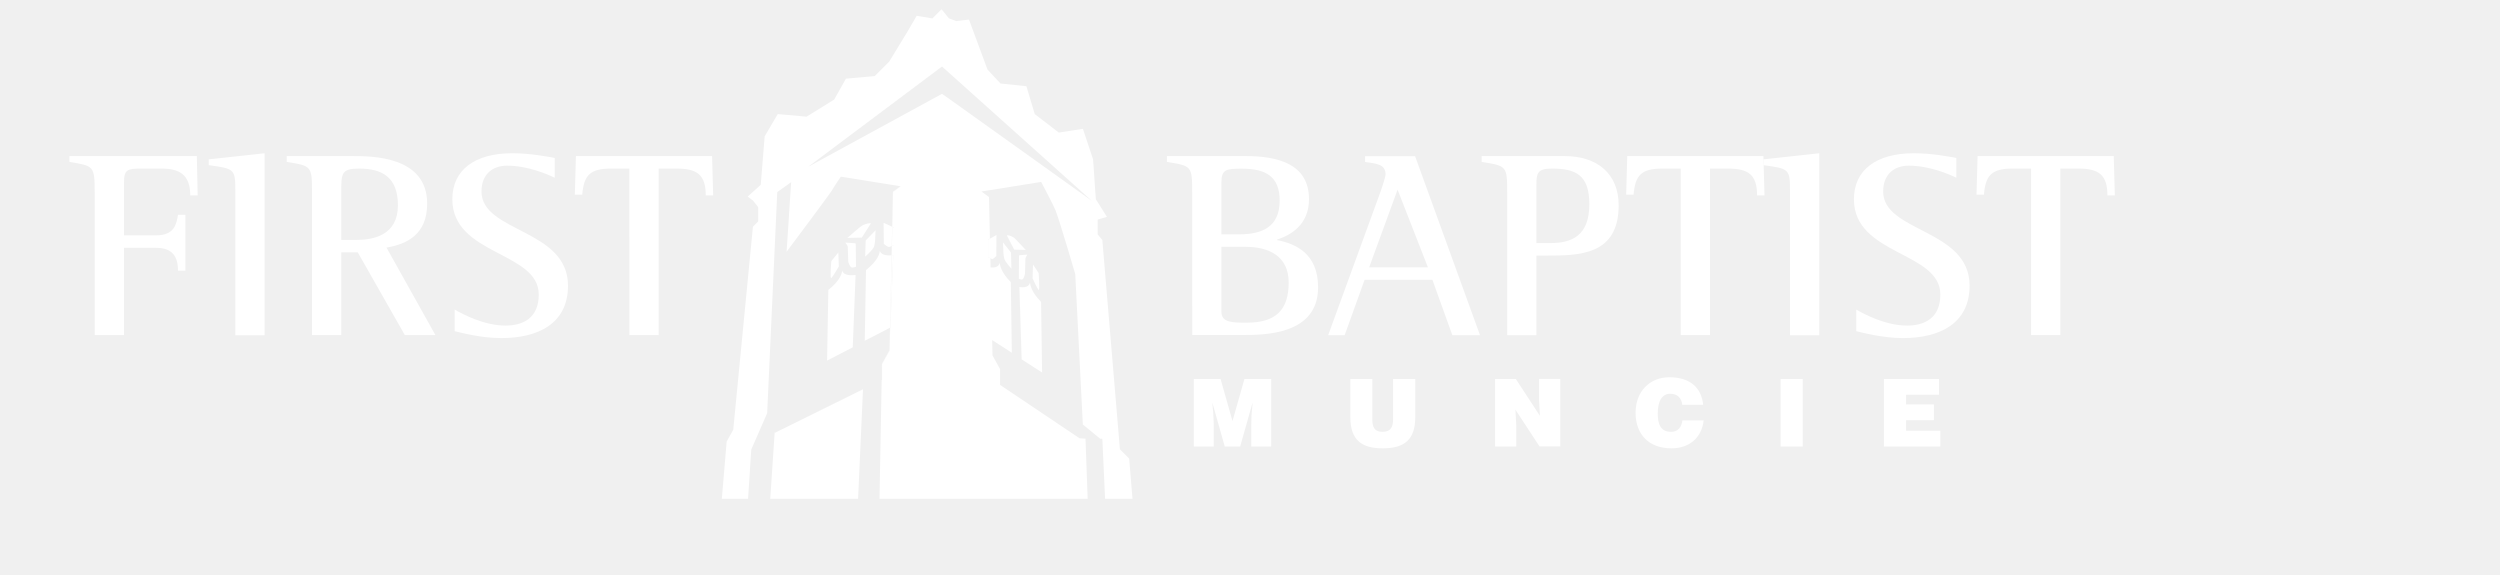
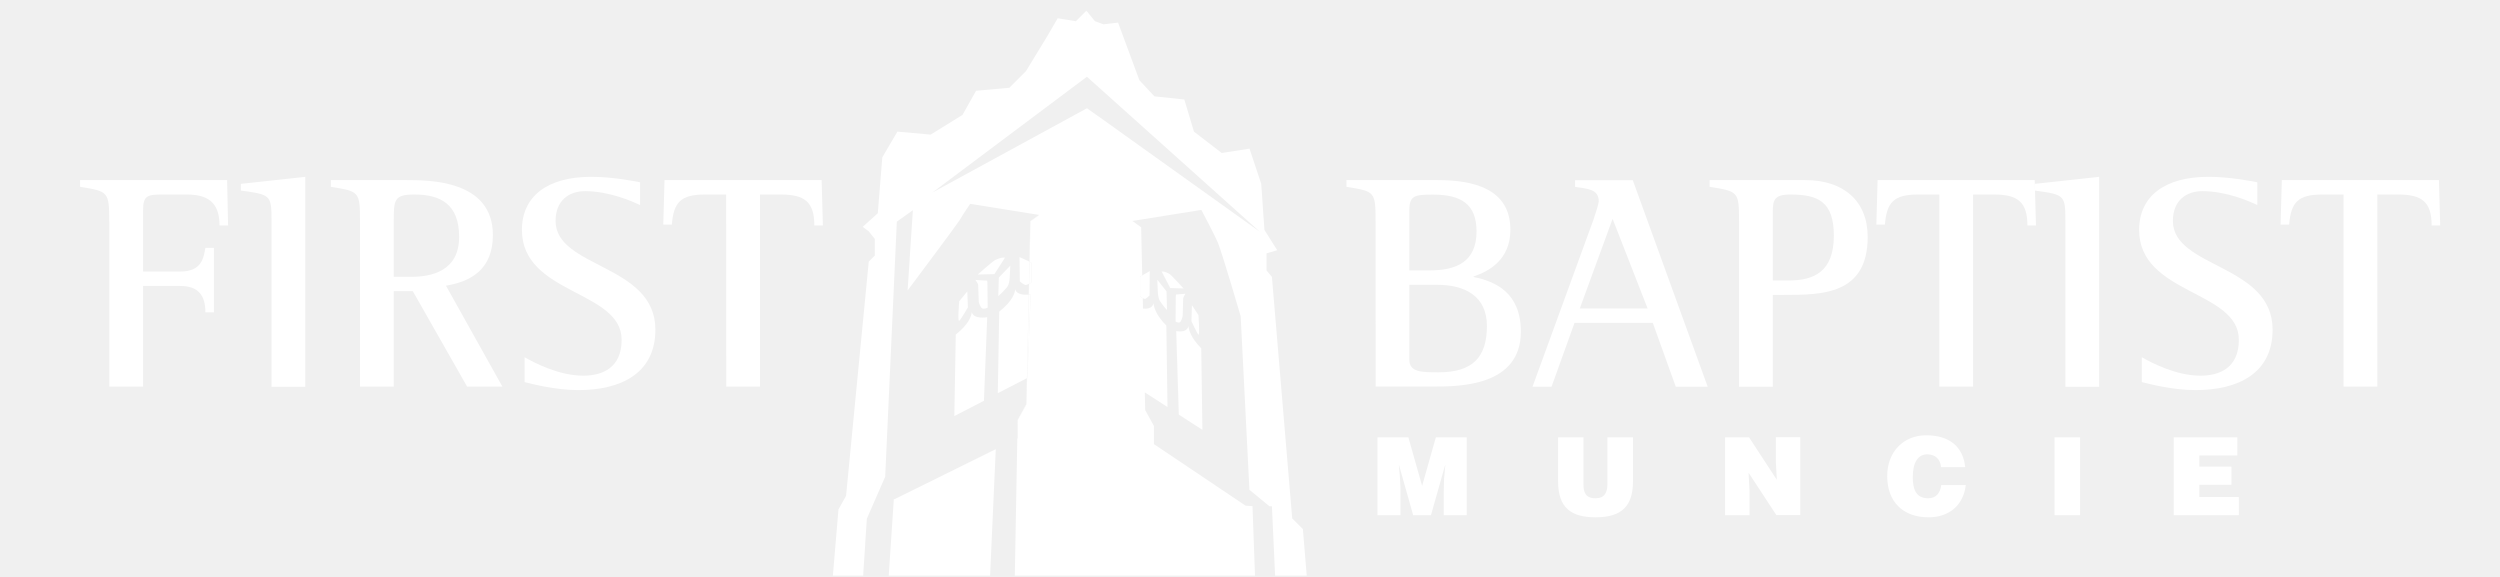
- <svg xmlns="http://www.w3.org/2000/svg" width="300" height="69" viewBox="0 0 300 69">
+ <svg xmlns="http://www.w3.org/2000/svg" width="260" height="60" viewBox="0 0 260 60">
  <style type="text/css">
	.st0{fill:#FFFFFF;}
	.st1{fill:none;}
</style>
  <g>
    <path class="st0" d="M143.26,53.58v-8.1h3.21l1.43,5.05l1.43-5.05h3.21v8.1h-2.39V51.1l0.03-1.26l0.13-1.46h-0.02l-1.47,5.2h-1.85   l-1.47-5.2h-0.02l0.11,1.19l0.06,1.26v2.75H143.26z" />
    <path class="st0" d="M162.02,45.48h2.66v4.85c0,0.8,0.16,1.49,1.25,1.49c0.96,0,1.24-0.61,1.24-1.49v-4.85h2.66v4.58   c0,2.6-1.2,3.74-3.89,3.74c-2.51,0-3.9-0.96-3.9-3.75v-4.57H162.02z" />
    <path class="st0" d="M184.79,49.9l-0.1-1.85v-2.58h2.54v8.1h-2.49l-2.89-4.41l0.1,1.85v2.57h-2.54v-8.1h2.49L184.79,49.9z" />
    <path class="st0" d="M201.87,48.58c-0.08-0.84-0.61-1.33-1.44-1.33c-0.93,0-1.5,0.8-1.5,2.36c0,1.14,0.25,2.21,1.6,2.21   c0.86,0,1.26-0.6,1.36-1.37h2.55c-0.24,2.09-1.73,3.35-3.87,3.35c-2.68,0-4.3-1.64-4.3-4.28c0-2.62,1.78-4.25,4.04-4.25   c2.48,0,3.86,1.23,4.07,3.31H201.87z" />
    <path class="st0" d="M213.67,53.58v-8.1h2.66v8.1H213.67z" />
    <path class="st0" d="M226.07,53.58v-8.1h6.61v1.89h-3.95v1.16h3.34v1.89h-3.34v1.27h4.11v1.89H226.07z" />
  </g>
  <g>
    <path class="st0" d="M11.36,23.07c0-3.16-0.1-3.16-3.03-3.64v-0.7h15.29l0.1,4.72h-0.89c0-2.55-1.37-3.22-3.45-3.22h-2.49   c-1.6,0-2.01,0.13-2.01,1.66v6.35h3.86c2.24,0,2.43-1.4,2.62-2.46h0.89v6.7h-0.89c0-1.72-0.7-2.74-2.62-2.74h-3.86v10.47h-3.51   V23.07H11.36z" />
    <path class="st0" d="M28.24,22.95c0-2.68-0.1-2.71-3.19-3.13v-0.7l6.7-0.73v21.84h-3.51V22.95z" />
    <path class="st0" d="M37.44,23.07c0-3.16-0.06-3.16-3.03-3.64v-0.7h7.85c2.39,0,9,0,9,5.71c0,3.64-2.36,4.85-4.88,5.27l5.87,10.5   h-3.67l-5.65-9.93h-1.98v9.93h-3.51C37.44,40.21,37.44,23.07,37.44,23.07z M40.95,28.79h1.82c2.07,0,4.98-0.58,4.98-4.15   c0-3.45-1.98-4.41-4.66-4.41c-2.14,0-2.14,0.57-2.14,2.87V28.79z" />
    <path class="st0" d="M66.55,21.32c-0.86-0.41-3.22-1.44-5.71-1.44c-1.69,0-3.06,0.99-3.06,3.1c0,4.92,10.38,4.47,10.38,11.3   c0,4.57-3.61,6.29-8.01,6.29c-2.46,0-4.92-0.67-5.59-0.83v-2.59c0.99,0.57,3.54,1.92,6.1,1.92c2.01,0,3.99-0.83,3.99-3.73   c0-5.17-10.37-4.69-10.37-11.43c0-3.51,2.68-5.52,7.18-5.52c2.2,0,4.28,0.41,5.11,0.57v2.36H66.55z" />
    <path class="st0" d="M75.52,20.23h-2.2c-2.52,0-3.26,0.8-3.45,3.13h-0.89l0.13-4.63h16.34l0.13,4.72h-0.89   c0-2.46-1.02-3.22-3.48-3.22h-2.17v19.98h-3.51L75.52,20.23L75.52,20.23z" />
  </g>
  <g>
    <path class="st0" d="M143.06,23.07c0-3.16-0.06-3.16-3.03-3.64v-0.7h9.48c3.67,0,7.57,0.86,7.57,5.17c0,3.13-2.27,4.34-3.83,4.85   v0.06c2.27,0.45,4.92,1.63,4.92,5.68c0,5.71-6.48,5.71-9.1,5.71h-6L143.06,23.07L143.06,23.07z M146.57,28.12h2.14   c2.75,0,4.85-0.89,4.85-4.05c0-2.87-1.63-3.83-4.53-3.83c-1.92,0-2.46,0.1-2.46,1.66V28.12z M146.57,37.41   c0,1.31,1.31,1.31,3.06,1.31c3.51,0,5.01-1.56,5.01-4.82c0-3.16-2.36-4.28-5.17-4.28h-2.9V37.41z" />
    <path class="st0" d="M165.73,22.82c0.19-0.54,0.54-1.66,0.54-1.88c0-1.28-1.18-1.31-2.46-1.5v-0.7h6l7.79,21.48h-3.32l-2.39-6.64   h-8.14l-2.39,6.64h-1.98L165.73,22.82z M164.3,32.08h7.05l-3.64-9.32L164.3,32.08z" />
    <path class="st0" d="M180.86,23.07c0-3.16-0.06-3.16-3.06-3.64v-0.7h9.96c3.93,0,6.48,2.14,6.48,5.91c0,6.03-4.79,6.03-8.75,6.03   h-1.12v9.55h-3.51L180.86,23.07L180.86,23.07z M184.37,29.17h1.66c2.52,0,4.69-0.83,4.69-4.66c0-3.58-1.69-4.28-4.53-4.28   c-1.72,0-1.82,0.61-1.82,1.91V29.17z" />
    <path class="st0" d="M201.68,20.23h-2.2c-2.52,0-3.26,0.8-3.45,3.13h-0.89l0.13-4.63h16.34l0.13,4.72h-0.89   c0-2.46-1.02-3.22-3.48-3.22h-2.17v19.98h-3.51V20.23H201.68z" />
    <path class="st0" d="M214.8,22.95c0-2.68-0.1-2.71-3.19-3.13v-0.7l6.7-0.73v21.84h-3.51V22.95z" />
    <path class="st0" d="M234.75,21.32c-0.86-0.41-3.22-1.44-5.71-1.44c-1.69,0-3.06,0.99-3.06,3.1c0,4.92,10.37,4.47,10.37,11.3   c0,4.56-3.61,6.29-8.01,6.29c-2.46,0-4.91-0.67-5.59-0.83v-2.59c0.99,0.57,3.54,1.92,6.1,1.92c2.01,0,3.99-0.83,3.99-3.73   c0-5.17-10.37-4.69-10.37-11.43c0-3.51,2.68-5.52,7.18-5.52c2.2,0,4.28,0.41,5.11,0.57v2.36H234.75z" />
    <path class="st0" d="M243.72,20.23h-2.2c-2.52,0-3.26,0.8-3.45,3.13h-0.89l0.13-4.63h16.34l0.13,4.72h-0.89   c0-2.46-1.02-3.22-3.48-3.22h-2.17v19.98h-3.51V20.23H243.72z" />
  </g>
  <path class="st1" d="M108.04,22.36l0.02-0.01l-7.16-1.15c0,0-0.74,1.07-1.07,1.65c0.33-0.57,1.07-1.64,1.09-1.63L108.04,22.36z" />
  <path class="st1" d="M112.5,8.65c0,0,0.2,1,0.15,1.18c-0.05,0.18,0.39,1.41,0.39,1.41L97.01,20l16.03-8.74l0.02,0.01l1.3,0.92  l16.66,11.91L113.04,7.98l-0.29,0.23L112.5,8.65z" />
  <polygon class="st1" points="96.96,20.03 96.96,20.03 113.04,7.98 " />
  <path class="st1" d="M132.03,52.65l-2.08-1.71l-0.91-18.05c0,0-1.87-6.4-2.37-7.66c-0.25-0.62-1.72-3.4-1.72-3.4l-7.17,1.15  l0.91,0.66l0.11,5l0.01-0.01l0.77-0.44l-0.02,2.53c0,0-0.01,0.01-0.01,0.01v0c0,0-0.3,0.3-0.44,0.36c-0.06,0.02-0.15-0.02-0.25-0.07  l0.02,1.07c0.32,0.04,0.96,0.03,1.09-0.53c0.01-0.01,0.01-0.02,0.01-0.03c0.02,0.37,0.23,1.23,1.33,2.33l0.12,8.47l-2.36-1.52  l0.04,1.84l0.91,1.65v1.89l9.53,6.4l0.72,0.05l0.26,7.22h2.09l-0.33-7.21H132.03z M123.96,31.74l0.68,1.03c0,0,0.16,2.2-0.01,2.03  c-0.16-0.17-0.72-1.39-0.72-1.39L123.96,31.74z M121.34,32.21c-0.14-0.17-0.73-0.84-0.81-1.12c-0.1-0.33-0.12-0.75-0.12-0.75  l-0.05-1.25l0,0l0-0.01l0.96,1.23l0.05,1.94C121.37,32.25,121.36,32.24,121.34,32.21z M120.81,28.24c0,0,0,0,0.01,0  c0.01,0,0.05,0,0.15,0c0,0,0.01,0,0.01,0c0.16,0,0.54,0.17,0.7,0.28c0.14,0.1,1.15,1.19,1.37,1.43c0.01,0.01,0.01,0.01,0.02,0.02  c0.01,0.01,0.02,0.02,0.02,0.02l-0.01,0c0,0,0.01,0.01,0.01,0.01l-1.35-0.04l-0.04,0L120.81,28.24z M122.28,30.8l0.02-0.17  l0.98-0.08c0,0-0.23,0.39-0.23,0.5s-0.05,1.7-0.05,1.78c0,0.08-0.14,0.61-0.3,0.69c-0.16,0.09-0.45-0.08-0.44-0.08L122.28,30.8z   M122.59,43.13l-0.27-8.69c0,0,0.01,0,0.01,0l0,0c0,0,0.15,0.03,0.35,0.04c0.33,0.01,0.8-0.08,0.91-0.55c0-0.01,0-0.01,0-0.02  c0.01,0,0.01,0,0.01,0c0,0,0,0.01,0,0.02c0-0.01,0-0.02,0.01-0.02c0.01,0.19,0.07,0.5,0.26,0.9c0.18,0.37,0.49,0.83,0.98,1.34  c0.03,0.03,0.06,0.06,0.09,0.1l0.12,8.48l-0.87-0.56L122.59,43.13z" />
  <path class="st1" d="M93,51.93l-0.75-0.99l0.91-0.33l0.58-19.52c0,0,5.2-6.92,5.99-8.09c-0.64,0.94-3.93,5.33-5.34,7.21l0.55-8.35  l-1.67,1.19l-1.21,26.53l-1.91,4.37l-0.38,5.91h2.66l0.53-7.98L93,51.93z" />
  <polygon class="st1" points="103.56,46.72 102.97,59.86 105.54,59.86 105.8,45.61 " />
  <polygon class="st0" points="119.58,28.19 118.81,28.63 118.8,28.64 118.8,28.64 119.57,28.2 119.55,30.73 119.56,30.72 " />
  <path class="st0" d="M120.41,30.33l-0.05-1.24l0.05,1.25c0,0,0.02,0.42,0.12,0.75c0.08,0.28,0.66,0.96,0.81,1.12  c-0.14-0.17-0.73-0.84-0.81-1.13C120.43,30.75,120.41,30.33,120.41,30.33z" />
  <polygon class="st1" points="120.36,29.08 120.36,29.09 121.32,30.31 " />
  <path class="st0" d="M123.09,29.99c0,0-0.02-0.01-0.02-0.02C123.07,29.98,123.08,29.99,123.09,29.99L123.09,29.99z" />
  <path class="st0" d="M121.71,29.96l-0.89-1.72c-0.01,0-0.01,0-0.01,0l0.89,1.72l0.04,0L121.71,29.96z" />
  <path class="st1" d="M123.61,33.91c-0.01,0-0.01,0.01-0.01,0.02c0.02,0.19,0.08,0.49,0.27,0.88  C123.68,34.41,123.62,34.1,123.61,33.91z" />
  <path class="st1" d="M122.68,34.48c-0.2,0-0.35-0.04-0.35-0.04l0,0C122.35,34.45,122.49,34.48,122.68,34.48z" />
  <path class="st1" d="M124.94,36.24c-0.03-0.03-0.06-0.06-0.09-0.1c0.03,0.03,0.05,0.06,0.08,0.09l0.12,8.48l-0.86-0.55l0.87,0.56  L124.94,36.24z" />
  <path class="st1" d="M93.16,50.61l-0.91,0.33L93,51.93l10.56-5.22l0,0.01l2.24-1.11l0-0.02l0.01-0.01l0.02-1.26v-0.65l0.91-1.65  l0.06-2.7l-3.03,1.56l0.15-8.48c1.38-1.09,1.64-1.95,1.66-2.33c0.01,0.01,0.01,0.02,0.01,0.03c0.17,0.57,1.01,0.56,1.4,0.53  l0.02-1.11c-0.15,0.07-0.31,0.13-0.4,0.11c-0.17-0.05-0.55-0.36-0.55-0.36l-0.03-2.53l1.03,0.48l0.09-4.21l0.89-0.65l-7.12-1.14  c-0.02-0.01-0.76,1.06-1.09,1.63c-0.02,0.03-0.05,0.08-0.1,0.15c-0.79,1.18-5.99,8.09-5.99,8.09L93.16,50.61z M105.01,28.88  c0,0-0.02,0.42-0.14,0.75c-0.12,0.34-1.05,1.17-1.05,1.17l0.06-1.94l1.19-1.23L105.01,28.88z M101.74,28.5  c0.27-0.24,1.52-1.33,1.71-1.43c0.2-0.11,0.67-0.28,0.87-0.28s0.2,0,0.2,0l-1.1,1.72l-1.73,0.04  C101.69,28.55,101.71,28.53,101.74,28.5z M102.66,29.19l0.03,0.17l0.03,2.64c0,0-0.35,0.17-0.55,0.08c-0.2-0.08-0.38-0.61-0.38-0.69  c0-0.08-0.06-1.67-0.06-1.78s-0.29-0.5-0.29-0.5L102.66,29.19z M99.76,31.33l0.84-1.03l0.06,1.67c0,0-0.7,1.22-0.9,1.39  S99.76,31.33,99.76,31.33z M99.4,34.79c1.37-1.08,1.63-1.94,1.66-2.32c0.01,0,0.01,0,0.01,0c0,0.01,0,0.01,0,0.02  c0.23,0.75,1.6,0.5,1.6,0.5l-0.34,8.69l-3.08,1.59L99.4,34.79z" />
  <path class="st0" d="M106.03,26.74l0.03,2.53c0,0,0.38,0.31,0.55,0.36c0.09,0.03,0.25-0.04,0.4-0.11l0.05-2.31L106.03,26.74z" />
  <path class="st0" d="M105.59,30.11c0-0.01,0-0.02-0.01-0.03c-0.02,0.38-0.28,1.24-1.66,2.33l-0.15,8.48l3.03-1.56l0.19-8.69  C106.6,30.67,105.76,30.68,105.59,30.11z" />
  <path class="st0" d="M102.67,32.99c0,0-1.37,0.25-1.6-0.5c0-0.01,0-0.01,0-0.02c0,0,0,0-0.01,0c-0.03,0.38-0.29,1.24-1.66,2.32  l-0.15,8.48l3.08-1.59L102.67,32.99z" />
  <path class="st0" d="M104.52,26.79c0,0,0,0-0.2,0s-0.67,0.17-0.87,0.28c-0.19,0.1-1.44,1.19-1.71,1.43  c-0.03,0.03-0.05,0.05-0.05,0.05l1.73-0.04L104.52,26.79z" />
  <path class="st0" d="M101.79,31.39c0,0.08,0.18,0.61,0.38,0.69c0.2,0.09,0.55-0.08,0.55-0.08l-0.03-2.64l-0.03-0.17l-1.22-0.08  c0,0,0.29,0.39,0.29,0.5S101.79,31.31,101.79,31.39z" />
  <path class="st0" d="M103.82,30.8c0,0,0.93-0.83,1.05-1.17c0.12-0.33,0.14-0.75,0.14-0.75l0.06-1.25l-1.19,1.23L103.82,30.8z" />
  <path class="st0" d="M99.76,33.36c0.2-0.17,0.9-1.39,0.9-1.39l-0.06-1.67l-0.84,1.03C99.76,31.33,99.56,33.53,99.76,33.36z" />
  <polygon class="st1" points="105.83,44.33 105.81,45.58 105.83,45.57 " />
  <polygon class="st0" points="93,51.93 92.96,51.88 92.43,59.86 102.97,59.86 103.56,46.72 " />
  <polygon class="st0" points="93,51.93 103.56,46.72 103.56,46.71 " />
  <path class="st1" d="M113.04,11.24c0,0-0.44-1.23-0.39-1.41c0.05-0.18-0.15-1.18-0.15-1.18l0.25-0.44l0.29-0.23L96.96,20.03  L97.01,20L113.04,11.24z" />
  <polygon class="st0" points="120.36,29.09 120.36,29.09 120.41,30.33 " />
  <path class="st0" d="M120.36,29.09l0.05,1.24c0,0,0.02,0.42,0.12,0.75c0.08,0.29,0.66,0.97,0.81,1.13c0.02,0.02,0.03,0.04,0.03,0.04  l-0.05-1.94L120.36,29.09z" />
  <path class="st0" d="M123.04,29.95c0.02,0.02,0.02,0.02,0.03,0.02c-0.01-0.01-0.01-0.01-0.02-0.02c-0.22-0.24-1.23-1.33-1.37-1.43  c-0.16-0.11-0.54-0.28-0.7-0.28c0,0-0.01,0-0.01,0c0.16,0,0.54,0.17,0.7,0.28C121.81,28.62,122.82,29.71,123.04,29.95z" />
  <polygon class="st0" points="123.09,30 123.08,29.99 121.74,29.96 " />
  <path class="st0" d="M121.74,29.96l1.34,0.03c0,0-0.01-0.01-0.01-0.02c-0.01-0.01-0.01-0.01-0.03-0.02  c-0.22-0.24-1.23-1.33-1.37-1.43c-0.16-0.11-0.54-0.28-0.7-0.28c-0.1,0-0.14,0-0.15,0l0.89,1.72L121.74,29.96z" />
  <polygon class="st0" points="122.33,34.44 122.32,34.44 122.59,43.13 124.19,44.16 122.6,43.13 " />
  <path class="st0" d="M123.6,33.93C123.6,33.93,123.6,33.93,123.6,33.93c0-0.01,0-0.02,0-0.02c0,0,0,0-0.01,0  C123.59,33.92,123.59,33.92,123.6,33.93c-0.12,0.47-0.58,0.55-0.92,0.55C123.02,34.49,123.49,34.41,123.6,33.93z" />
  <path class="st0" d="M123.87,34.81c0.18,0.37,0.49,0.83,0.98,1.34C124.36,35.64,124.05,35.18,123.87,34.81z" />
  <path class="st0" d="M124.93,36.23c-0.03-0.03-0.05-0.06-0.08-0.09c-0.49-0.51-0.8-0.96-0.98-1.34c-0.19-0.39-0.25-0.69-0.27-0.88  c0,0,0,0,0,0c-0.11,0.48-0.58,0.56-0.92,0.55c-0.19,0-0.33-0.03-0.35-0.04l0.27,8.69l1.59,1.03l0.86,0.55L124.93,36.23z" />
  <path class="st0" d="M124.64,32.77l-0.68-1.03l-0.05,1.67c0,0,0.56,1.22,0.72,1.39C124.8,34.97,124.64,32.77,124.64,32.77z" />
  <path class="st0" d="M122.7,33.52c0.16-0.08,0.3-0.61,0.3-0.69c0-0.08,0.05-1.67,0.05-1.78s0.23-0.5,0.23-0.5l-0.98,0.08l-0.02,0.17  l-0.02,2.64C122.25,33.44,122.54,33.61,122.7,33.52z" />
  <polygon class="st0" points="113.04,11.26 114.36,12.19 113.06,11.27 " />
  <path class="st0" d="M90.15,53.95l1.91-4.37l1.21-26.53l1.67-1.19l-0.55,8.35c1.41-1.89,4.7-6.28,5.34-7.21  c0.04-0.06,0.08-0.12,0.1-0.15c0.33-0.58,1.07-1.65,1.07-1.65l7.16,1.15l-0.02,0.01l0.04,0.01l-0.91,0.66l-0.09,4.2l0.2,0.09v2.06  c0,0-0.11,0.07-0.25,0.13l-0.02,1.12c0.11-0.01,0.18-0.02,0.18-0.02l-0.34,8.69l-0.03,0.02l-0.06,2.73l-0.91,1.65v1.89l-0.05,0.02  l-0.26,14.25h24.98l-0.26-7.22l-0.72-0.05l-9.53-6.4V44.3l-0.91-1.65l-0.04-1.84l2.36,1.52l-0.12-8.47c-1.1-1.1-1.31-1.96-1.33-2.33  c0,0.01,0,0.02-0.01,0.03c-0.13,0.56-0.77,0.57-1.09,0.53l-0.02-1.07c0.1,0.05,0.19,0.09,0.25,0.07c0.14-0.06,0.44-0.36,0.44-0.36v0  c-0.03,0.03-0.3,0.29-0.43,0.35c-0.05,0.02-0.15-0.02-0.26-0.07c-0.15-0.07-0.29-0.18-0.29-0.18v-2.06l0.23-0.13l-0.11-5l-0.91-0.66  l7.17-1.15c0,0,1.47,2.78,1.72,3.4c0.5,1.26,2.37,7.66,2.37,7.66l0.91,18.05l2.08,1.71h0.26l0.33,7.21h3.29l-0.4-4.83l-1.11-1.11  l-2.11-25.12l-0.56-0.67v-1.78l1.11-0.33l-1.33-2.11l-0.33-4.78l-1.22-3.67l-2.89,0.45l-2.89-2.22l-1-3.34l-3.11-0.33l-1.56-1.67  l-2.22-6l-1.52,0.18l-0.89-0.33L113,1.13v1.35l-0.01-1.37l-1.1,1.1L110,1.9l-1.1,1.89l-2.2,3.61l-1.73,1.73l-3.46,0.31l-1.41,2.51  L96.79,14l-3.46-0.31l-1.57,2.67l-0.47,5.82l-1.57,1.41l0.63,0.47l0.63,0.79v1.73l-0.63,0.63l-2.36,24.36l-0.79,1.41l-0.58,6.88  h3.15L90.15,53.95z M96.96,20.03l16.08-12.05l17.98,16.12l-16.66-11.91l-1.32-0.93L97.01,20L96.96,20.03L96.96,20.03L96.96,20.03z" />
  <path class="st0" d="M118.8,28.64L118.8,28.64l-0.23,0.13v2.06c0,0,0.14,0.11,0.29,0.18c0.11,0.05,0.21,0.09,0.26,0.07  c0.13-0.06,0.4-0.32,0.43-0.35l0.02-2.53L118.8,28.64z" />
  <polygon class="st0" points="107.06,27.22 107.08,27.23 107.17,23.03 108.08,22.37 108.04,22.36 107.15,23.01 " />
  <polygon class="st0" points="106.74,42.03 105.83,43.68 105.83,44.33 105.84,43.69 105.84,45.58 105.81,45.6 105.81,45.58   105.8,45.59 105.8,45.61 105.85,45.59 105.85,43.7 106.76,42.05 106.82,39.32 106.8,39.33 " />
  <path class="st0" d="M106.99,30.64c0.01,0,0.01,0,0.02,0l0.02-1.12c-0.01,0-0.01,0.01-0.02,0.01L106.99,30.64z" />
  <path class="st0" d="M99.73,23c0.05-0.07,0.08-0.12,0.1-0.15C99.81,22.88,99.77,22.94,99.73,23z" />
  <path class="st0" d="M107.28,29.38v-2.06l-0.2-0.09l-0.05,2.29C107.17,29.45,107.28,29.38,107.28,29.38z" />
  <path class="st0" d="M107.01,29.52c0.01,0,0.01-0.01,0.02-0.01l0.05-2.29l-0.02-0.01L107.01,29.52z" />
  <path class="st0" d="M106.85,39.3l0.34-8.69c0,0-0.08,0.01-0.18,0.02l-0.19,8.68L106.85,39.3z" />
  <path class="st0" d="M106.8,39.33l0.02-0.01l0.19-8.68c-0.01,0-0.01,0-0.02,0L106.8,39.33z" />
  <polygon class="st0" points="105.84,45.58 105.84,43.69 105.83,44.33 105.83,45.57 105.81,45.58 105.81,45.6 " />
  <polygon class="st0" points="97.01,20 96.96,20.03 96.96,20.03 " />
</svg>
